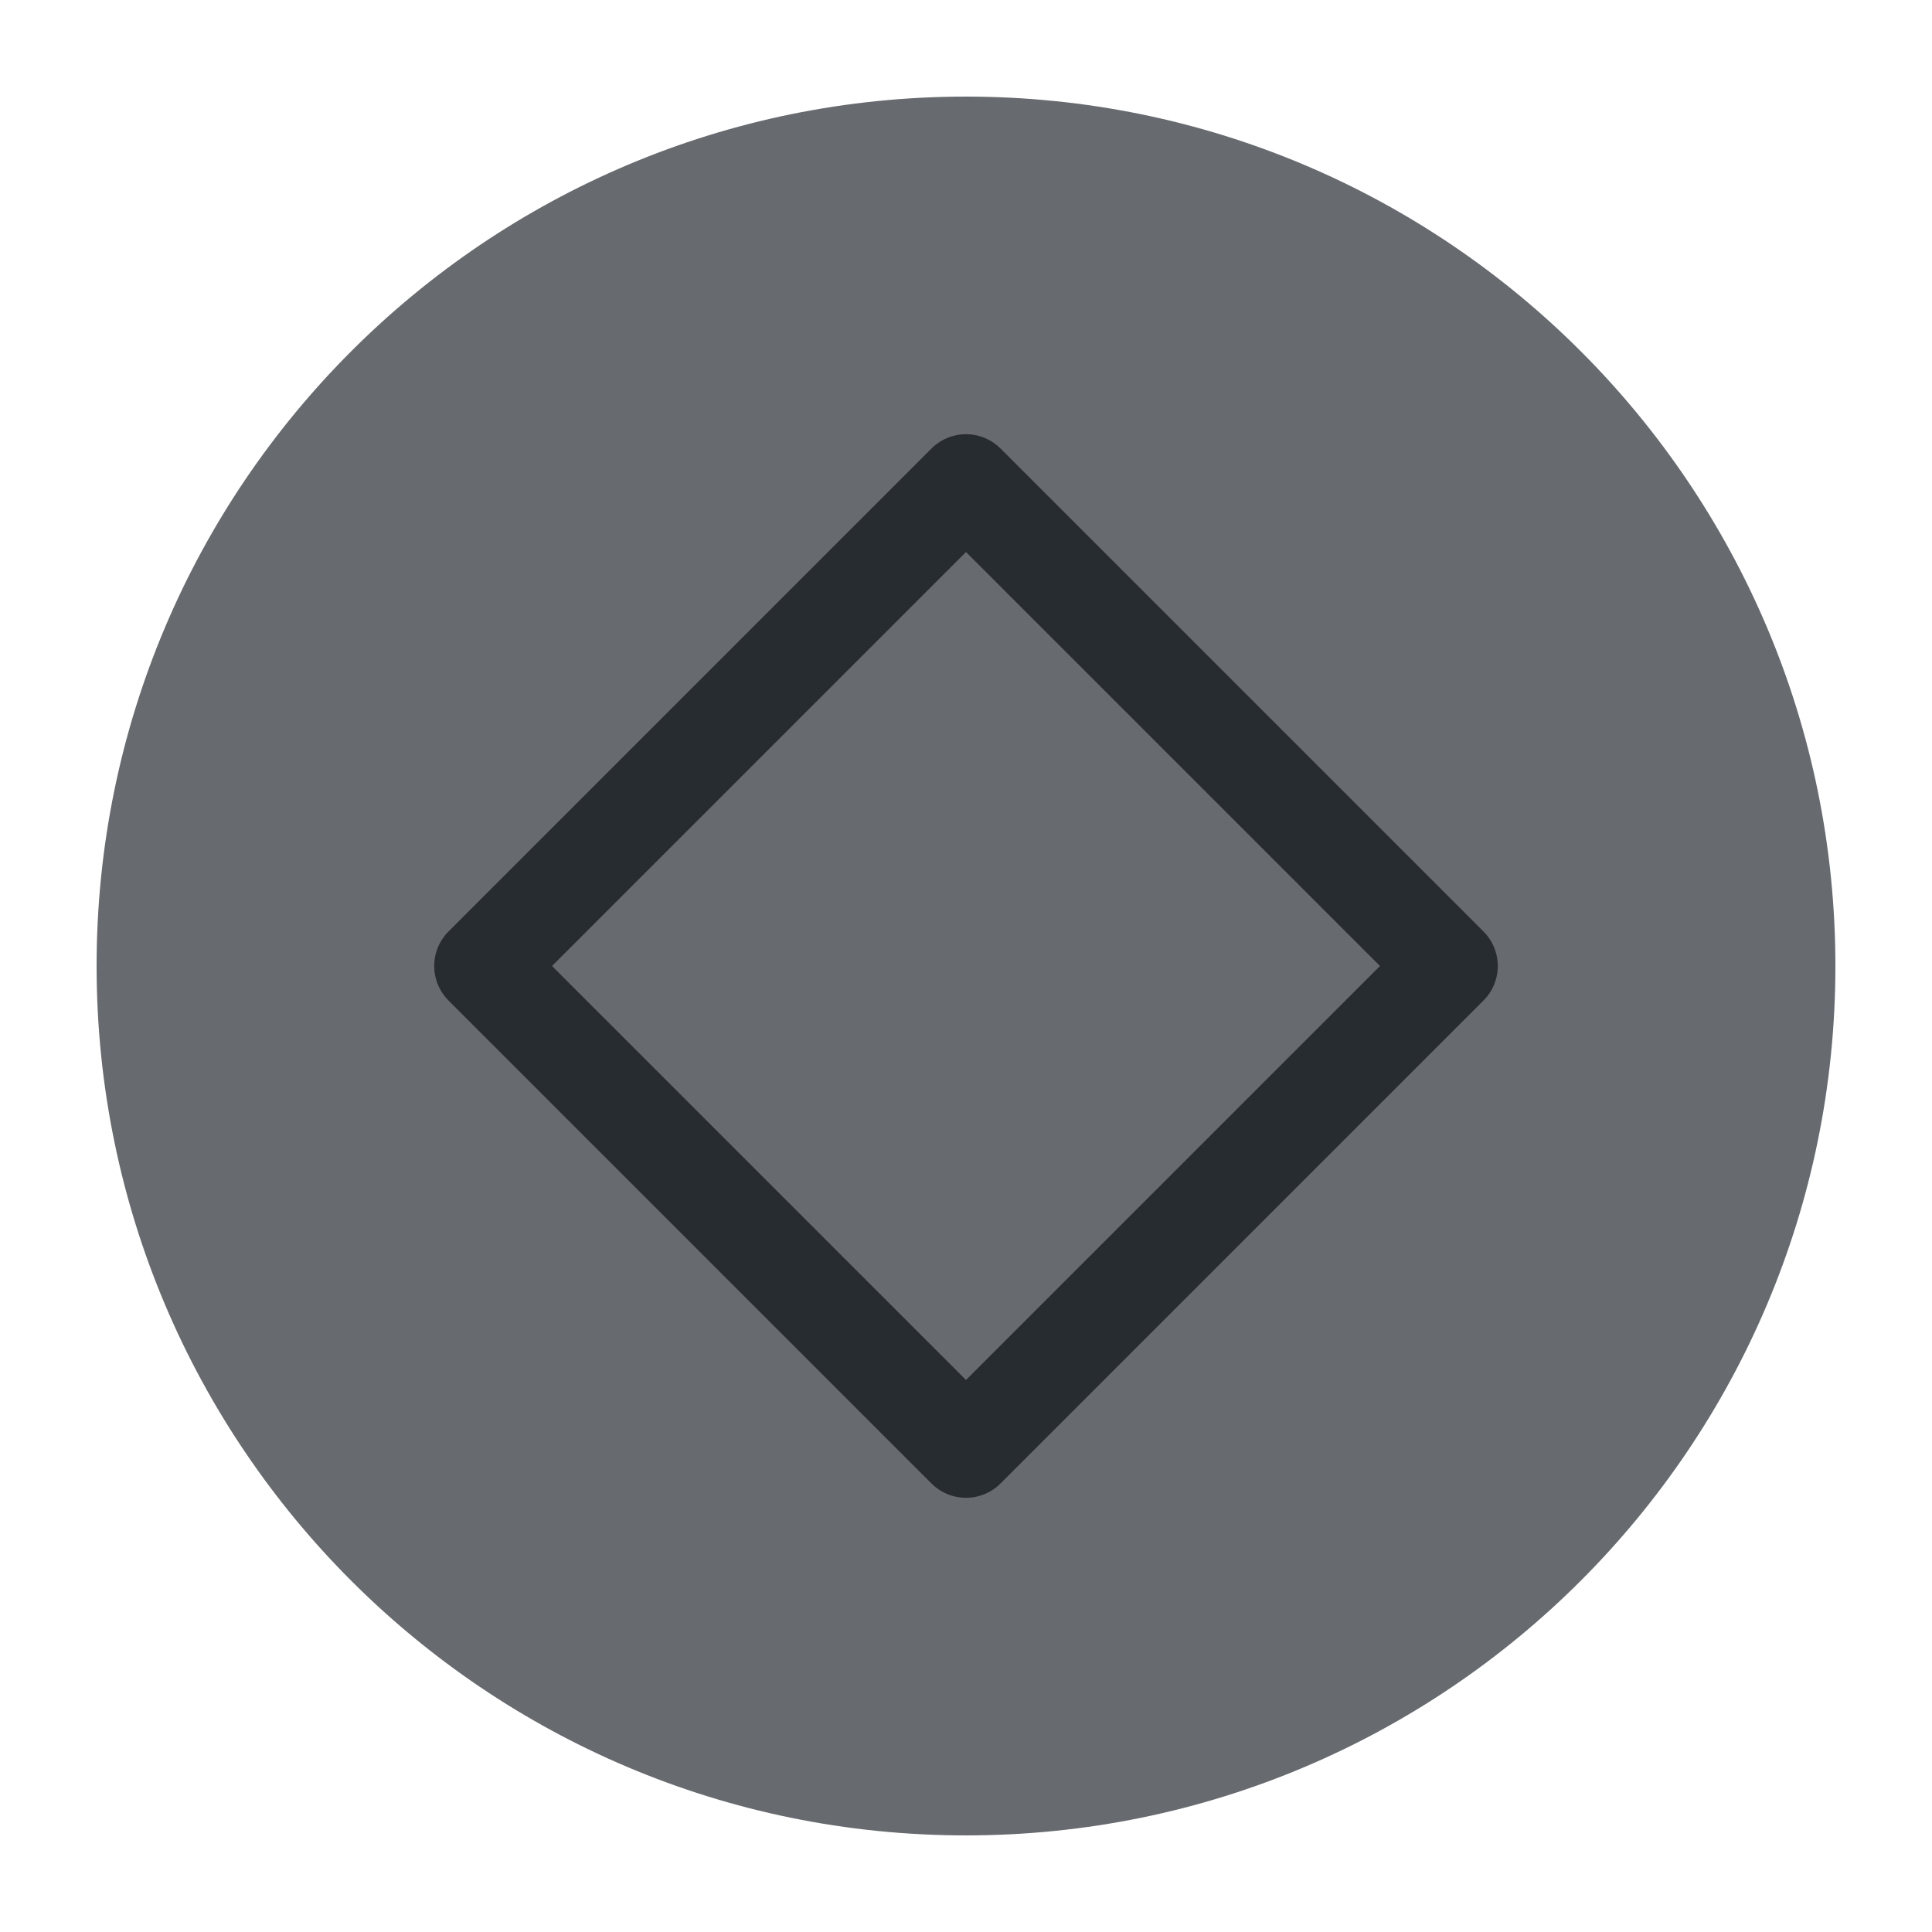
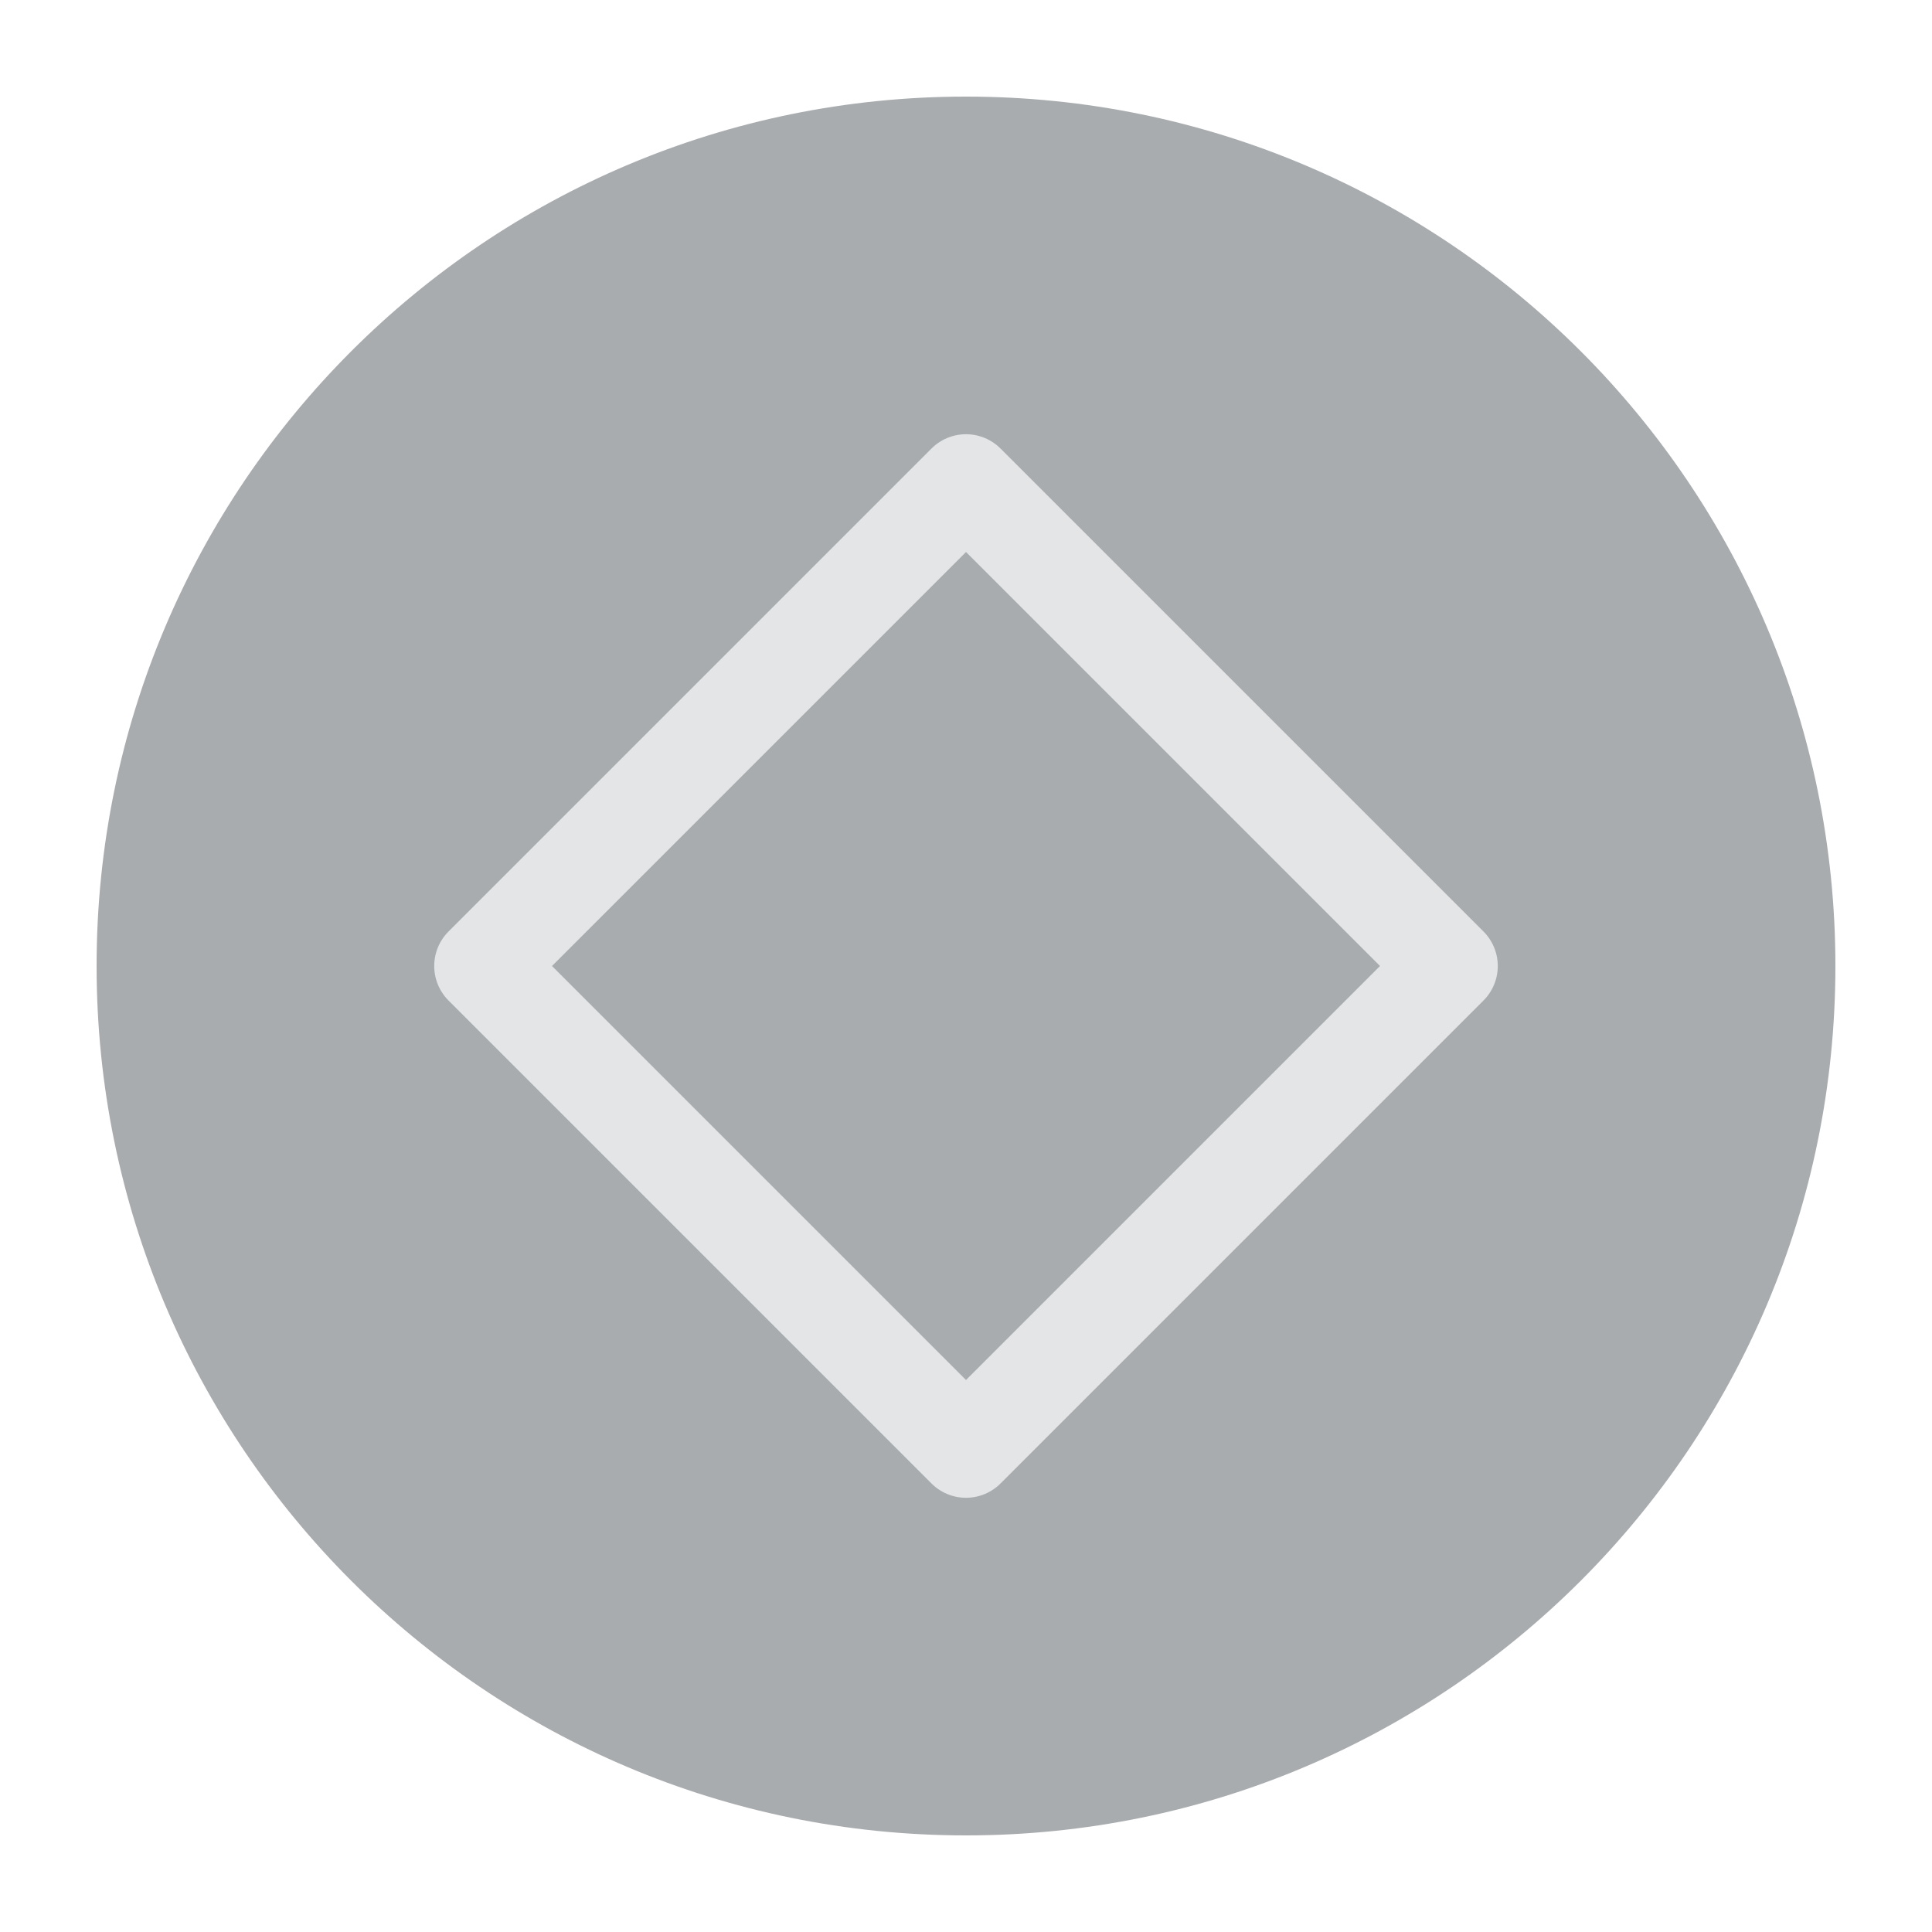
<svg xmlns="http://www.w3.org/2000/svg" viewBox="0 0 50 50" version="1.2" baseProfile="tiny">
  <defs>
</defs>
  <g fill="none" stroke="black" stroke-width="1" fill-rule="evenodd" stroke-linecap="square" stroke-linejoin="bevel">
-     <g fill="#676a6e" fill-opacity="1" stroke="none" transform="matrix(2.5,0,0,2.5,2.5,2.5)" font-family="Noto Sans" font-size="10" font-weight="400" font-style="normal">
+     <g fill="none" stroke="#000000" stroke-opacity="1" stroke-width="1" stroke-linecap="square" stroke-linejoin="bevel" transform="matrix(1,0,0,1,0,0)" font-family="Cantarell" font-size="10" font-weight="400" font-style="normal">
+ </g>
+     <g fill="#a9acae" fill-opacity="1" stroke="none" transform="matrix(2.5,0,0,2.5,2.5,2.5)" font-family="Cantarell" font-size="10" font-weight="400" font-style="normal">
      <circle cx="9" cy="9" r="9" />
    </g>
-     <g fill="none" stroke="#272c31" stroke-opacity="1" stroke-width="1.01" stroke-linecap="round" stroke-linejoin="round" transform="matrix(2.5,0,0,2.5,2.5,2.5)" font-family="Noto Sans" font-size="10" font-weight="400" font-style="normal">
-       <path vector-effect="none" fill-rule="evenodd" d="M4,9 L9,4 L14,9 L9,14 L4,9" />
+     <g fill="none" stroke="#e3e5e7" stroke-opacity="1" stroke-width="1.01" stroke-linecap="round" stroke-linejoin="round" transform="matrix(2.5,0,0,2.5,2.5,2.5)" font-family="Cantarell" font-size="10" font-weight="400" font-style="normal">
+       <polygon fill-rule="evenodd" vector-effect="none" points="4,9 9,4 14,9 9,14 " />
    </g>
-     <g fill="none" stroke="#000000" stroke-opacity="1" stroke-width="1" stroke-linecap="square" stroke-linejoin="bevel" transform="matrix(1,0,0,1,0,0)" font-family="Noto Sans" font-size="10" font-weight="400" font-style="normal">
+     <g fill="none" stroke="#000000" stroke-opacity="1" stroke-width="1" stroke-linecap="square" stroke-linejoin="bevel" transform="matrix(1,0,0,1,0,0)" font-family="Cantarell" font-size="10" font-weight="400" font-style="normal">
</g>
  </g>
</svg>
